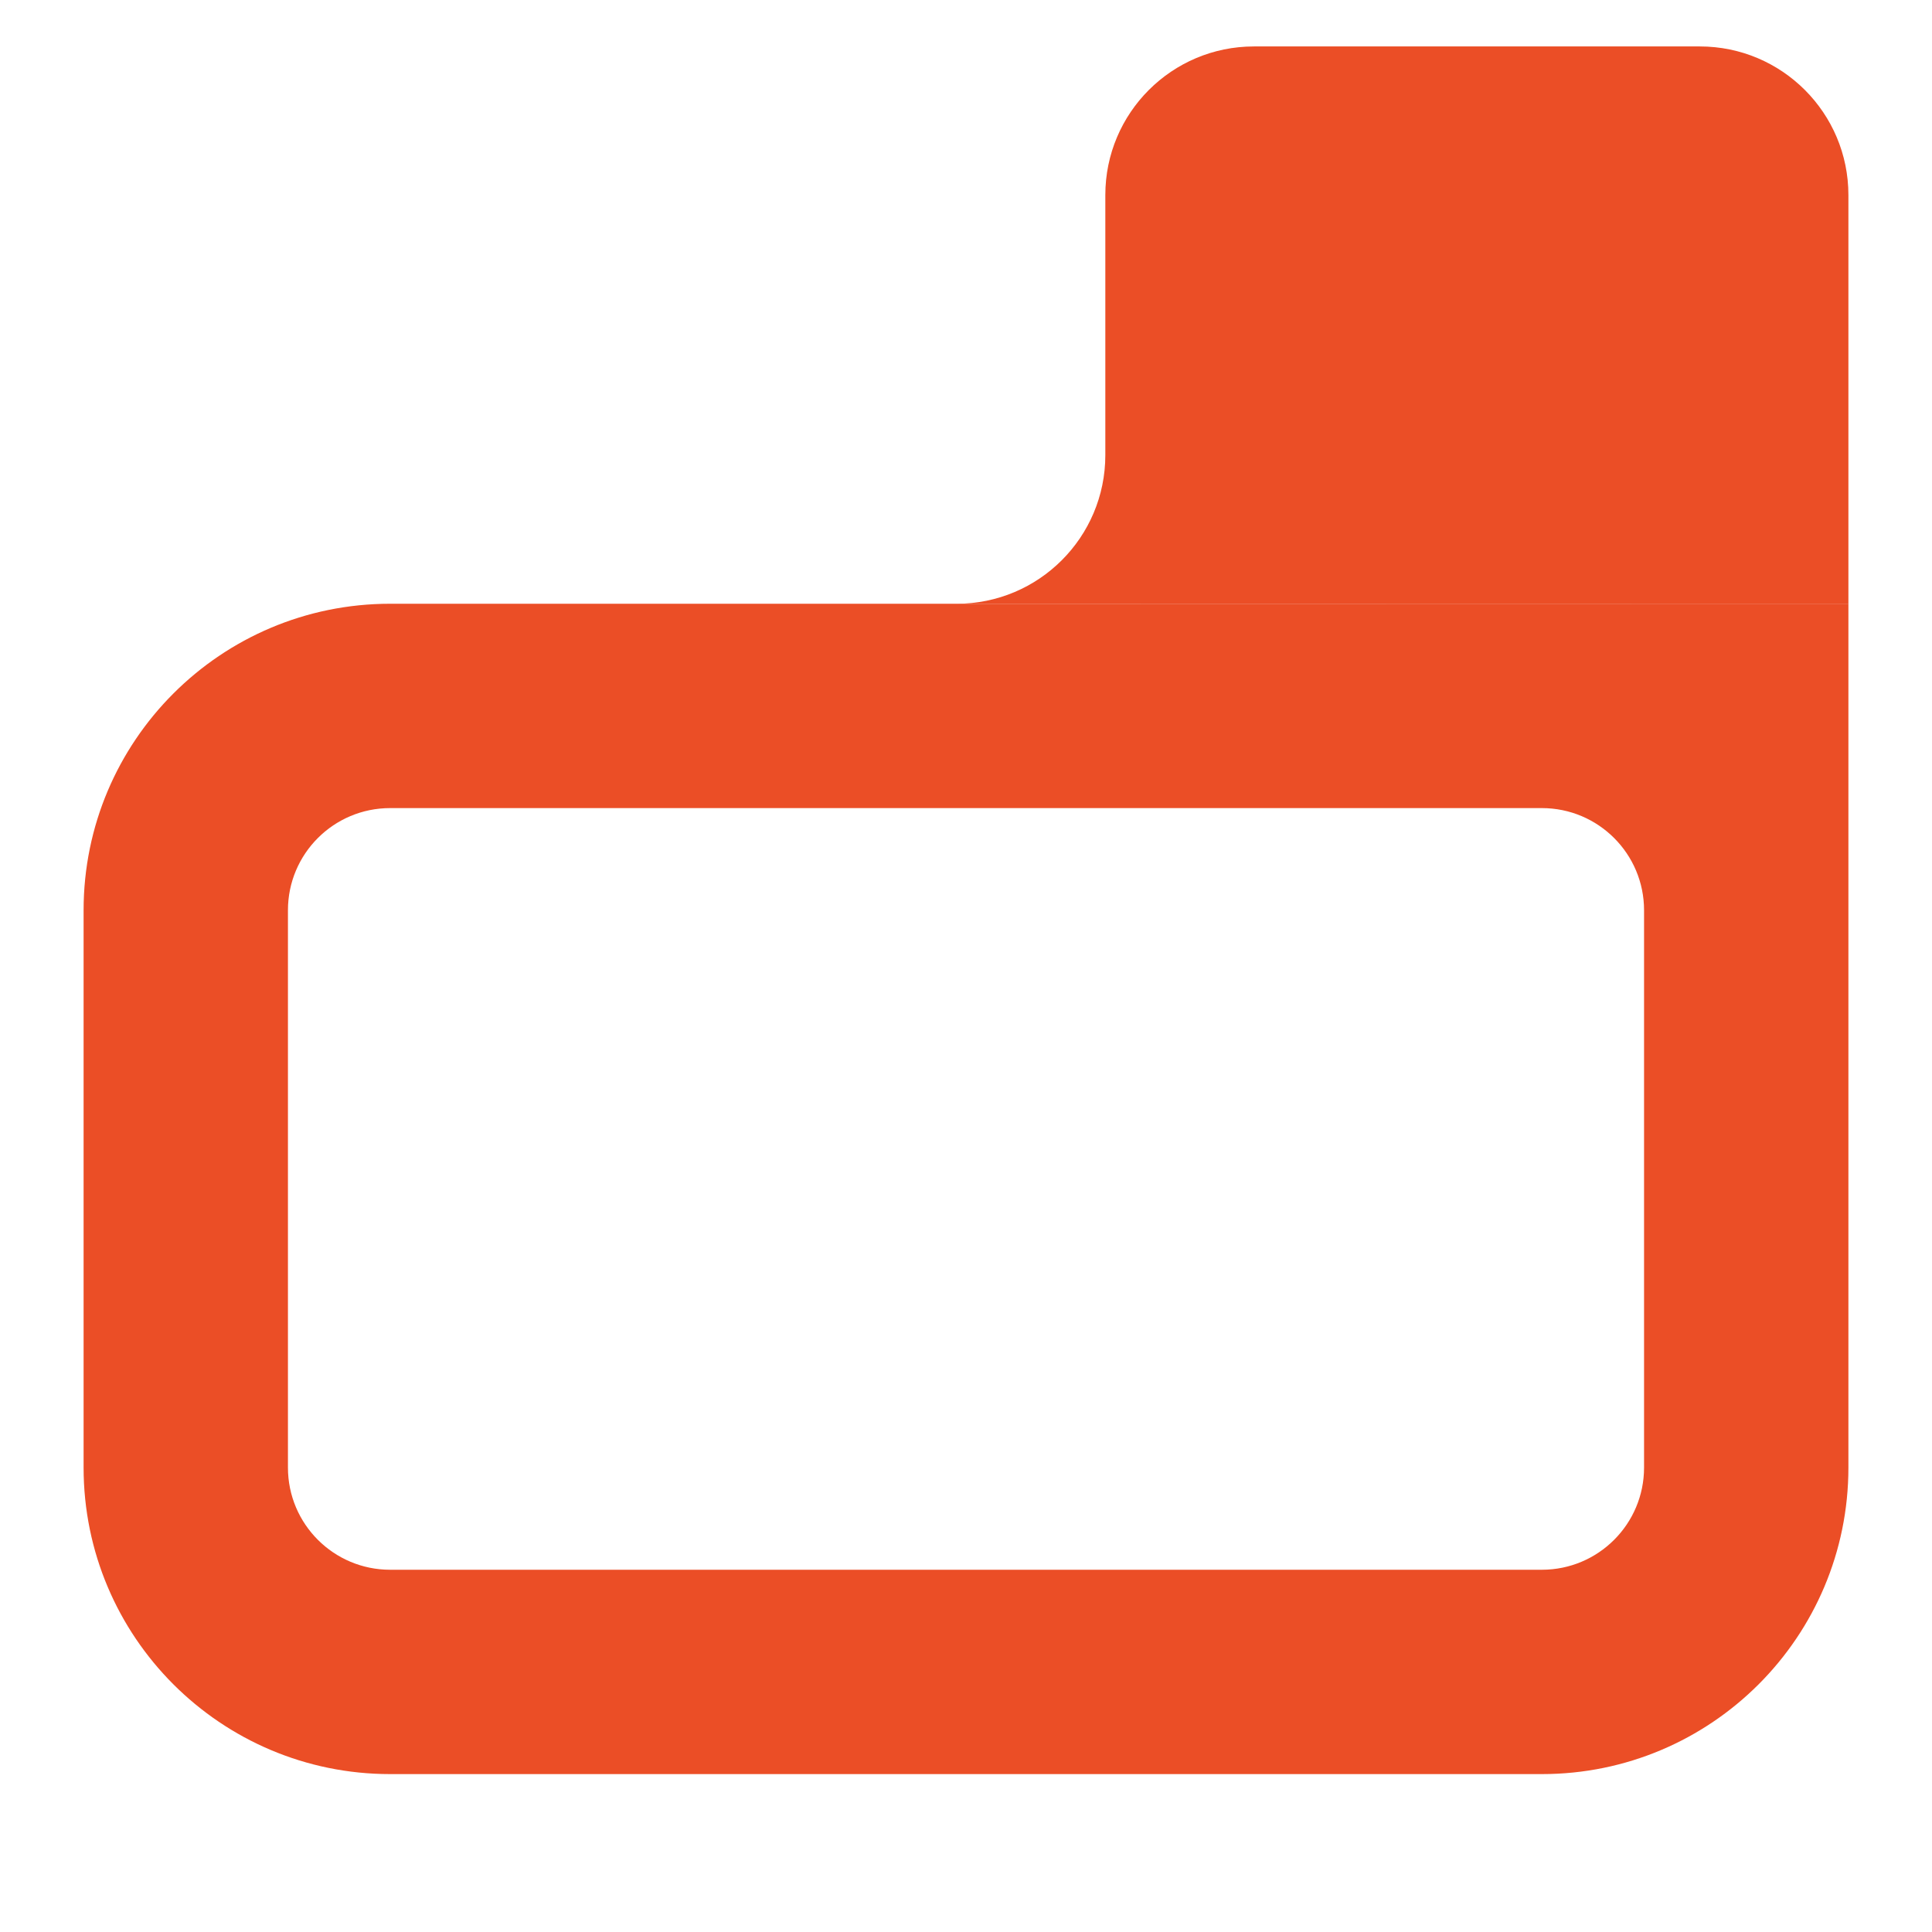
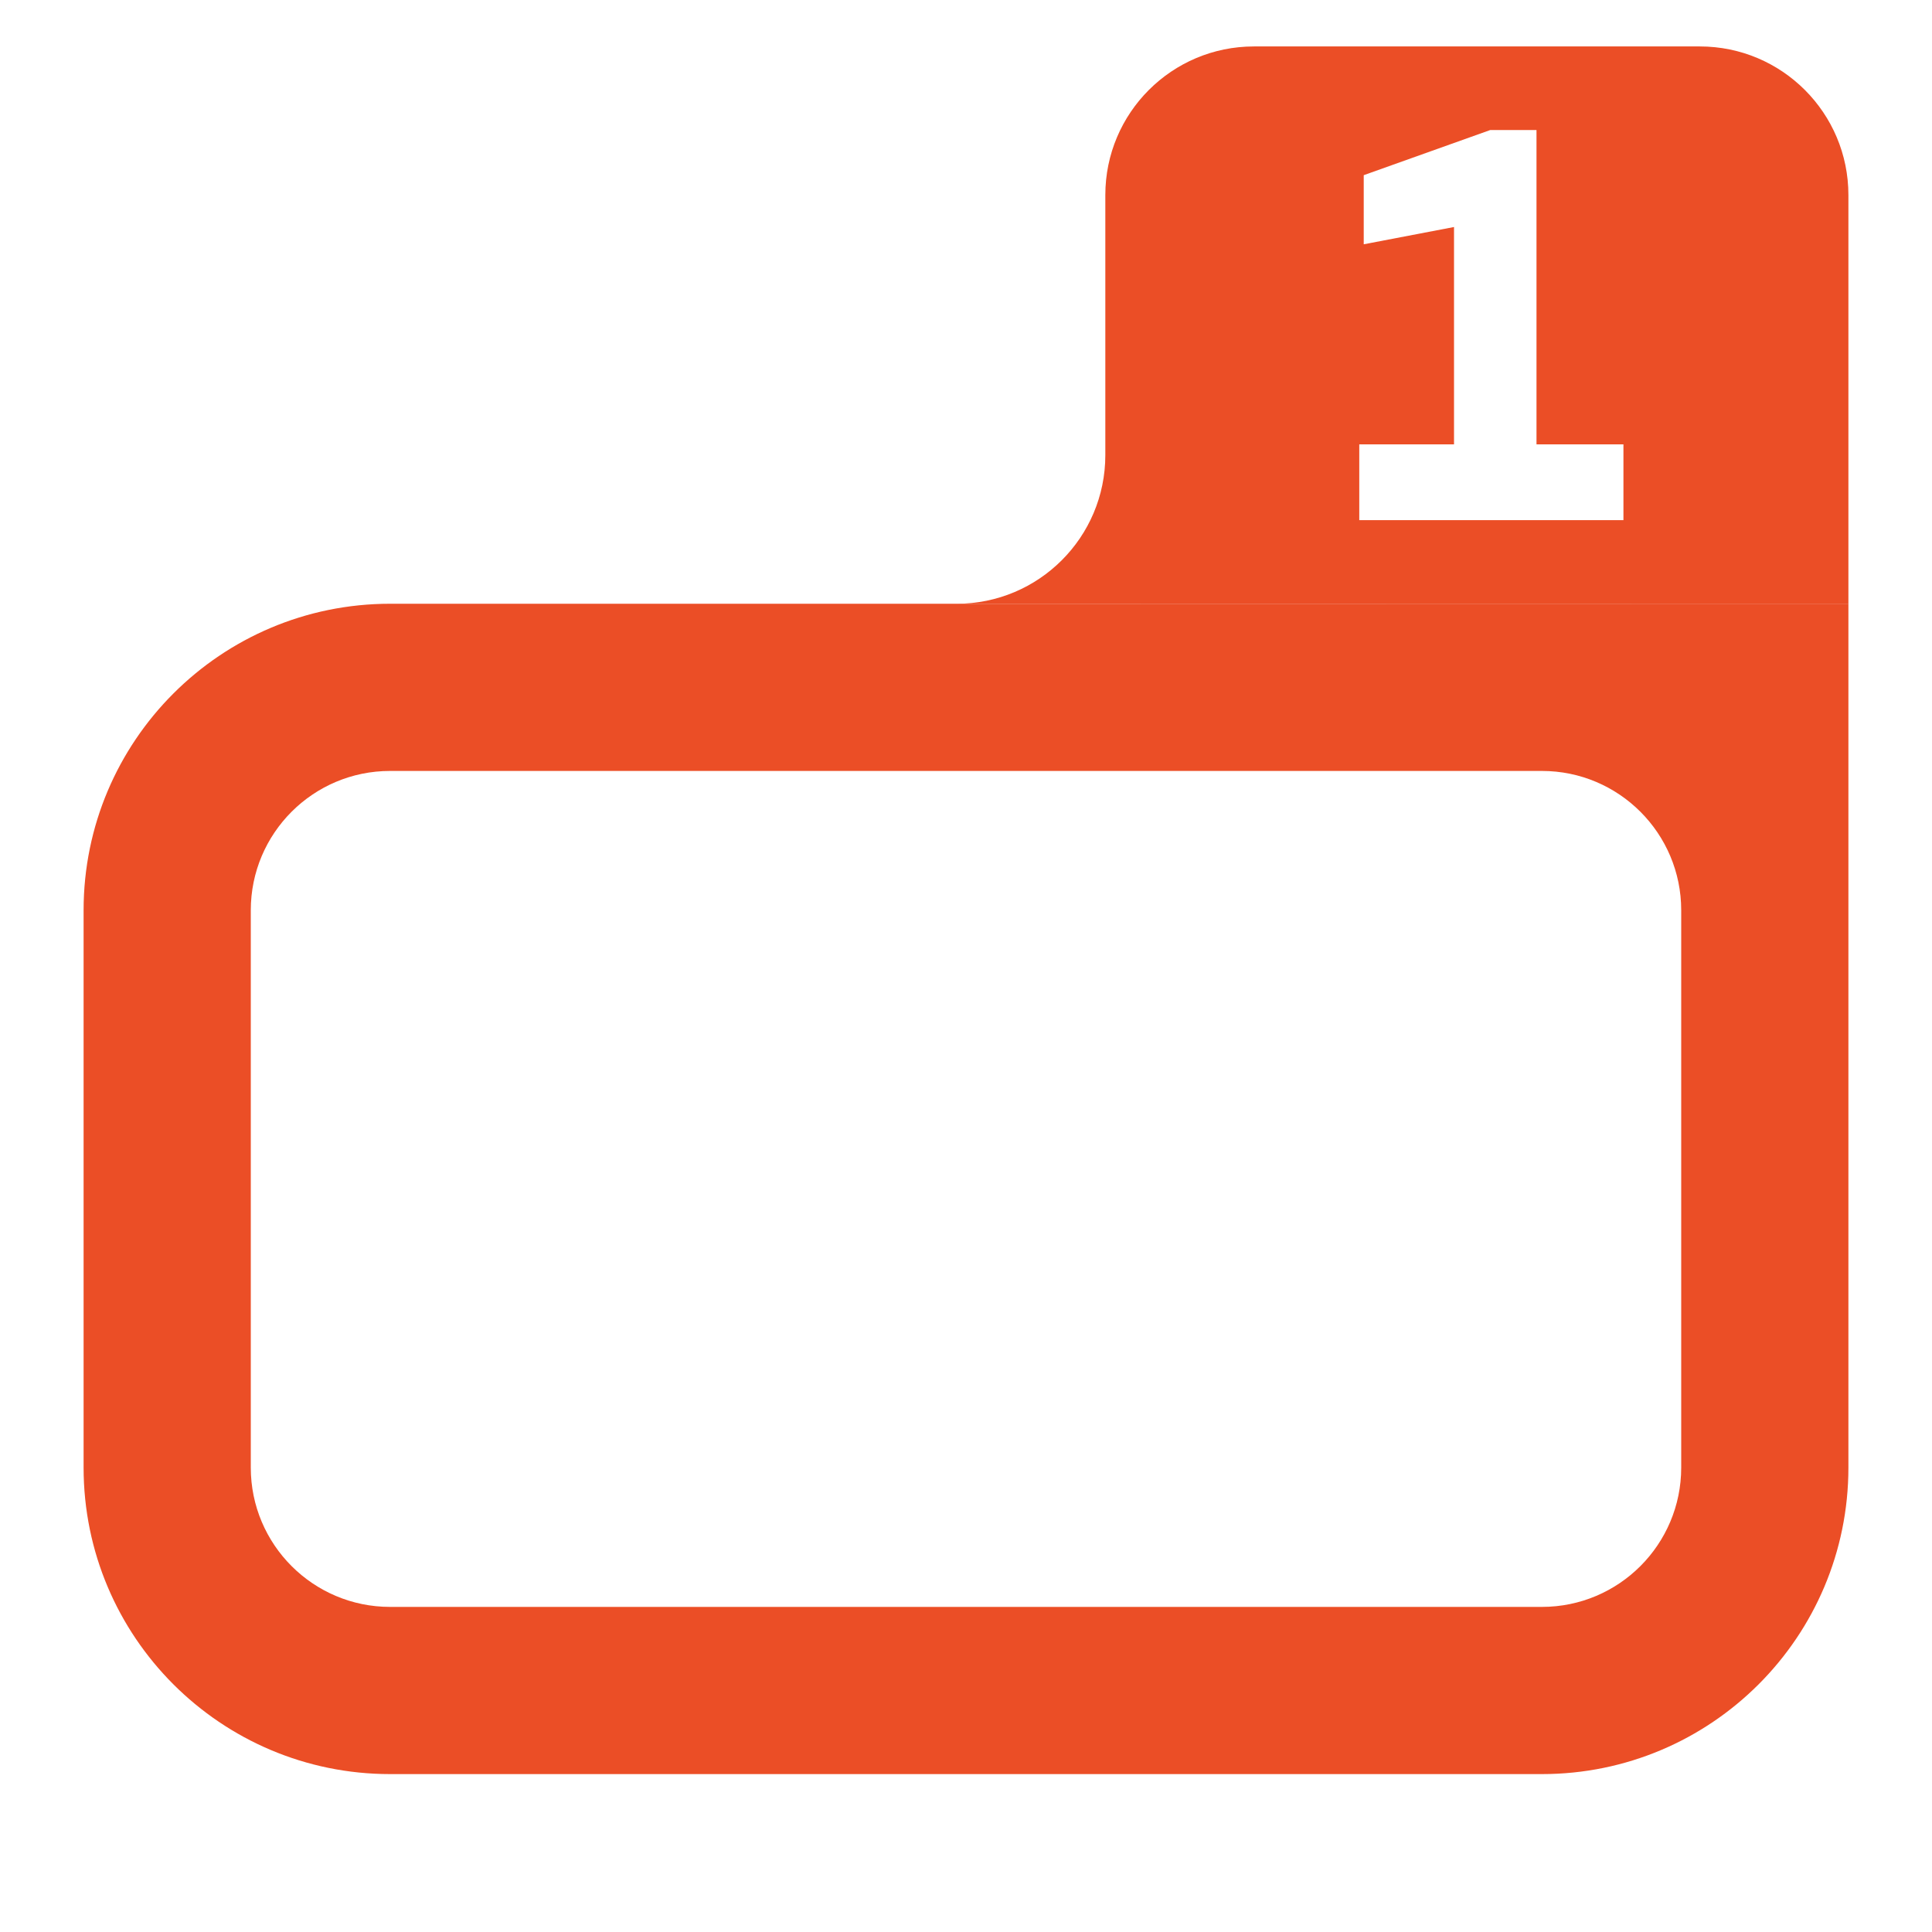
<svg xmlns="http://www.w3.org/2000/svg" viewBox="12 12 104 104" width="104" height="104">
-   <path d="M33 44.5H111.5V91A16.5 16.5 0 0 1 95 107.5H33A16.5 16.5 0 0 1 16.5 91V61A16.5 16.5 0 0 1 33 44.5ZM33 55.5H95A5.5 5.5 0 0 1 100.5 61V91A5.5 5.5 0 0 1 95 96.5H33A5.5 5.5 0 0 1 27.5 91V61A5.5 5.5 0 0 1 33 55.5Z" fill="#EB4E26" fill-rule="evenodd" />
-   <path d="M111.5 44.51V22.5A8 8 0 0 0 103.5 14.5H79.5A8 8 0 0 0 71.5 22.5V36.5A8 8 0 0 1 63.5 44.5Z" fill="#EB4E26" />
+   <path d="M33 44.5H111.5V91A16.5 16.5 0 0 1 95 107.5H33A16.5 16.5 0 0 1 16.5 91V61A16.5 16.5 0 0 1 33 44.5ZM33 53.5H95A7.5 7.5 0 0 1 102.5 61V91A7.5 7.5 0 0 1 95 98.5H33A7.5 7.5 0 0 1 25.5 91V61A7.5 7.5 0 0 1 33 53.5Z" fill="#EB4E26" fill-rule="evenodd" />
+   <path d="M111.5 44.51V22.5A8 8 0 0 0 103.5 14.5H79.5A8 8 0 0 0 71.5 22.5V36.5A8 8 0 0 1 63.5 44.5ZM99.39 40L85.17 40L85.17 35.92L90.27 35.92L90.27 24.22L85.41 25.15L85.41 21.43L92.22 19L94.71 19L94.71 35.92L99.39 35.92L99.39 40Z" fill="#EB4E26" fill-rule="evenodd" />
</svg>
